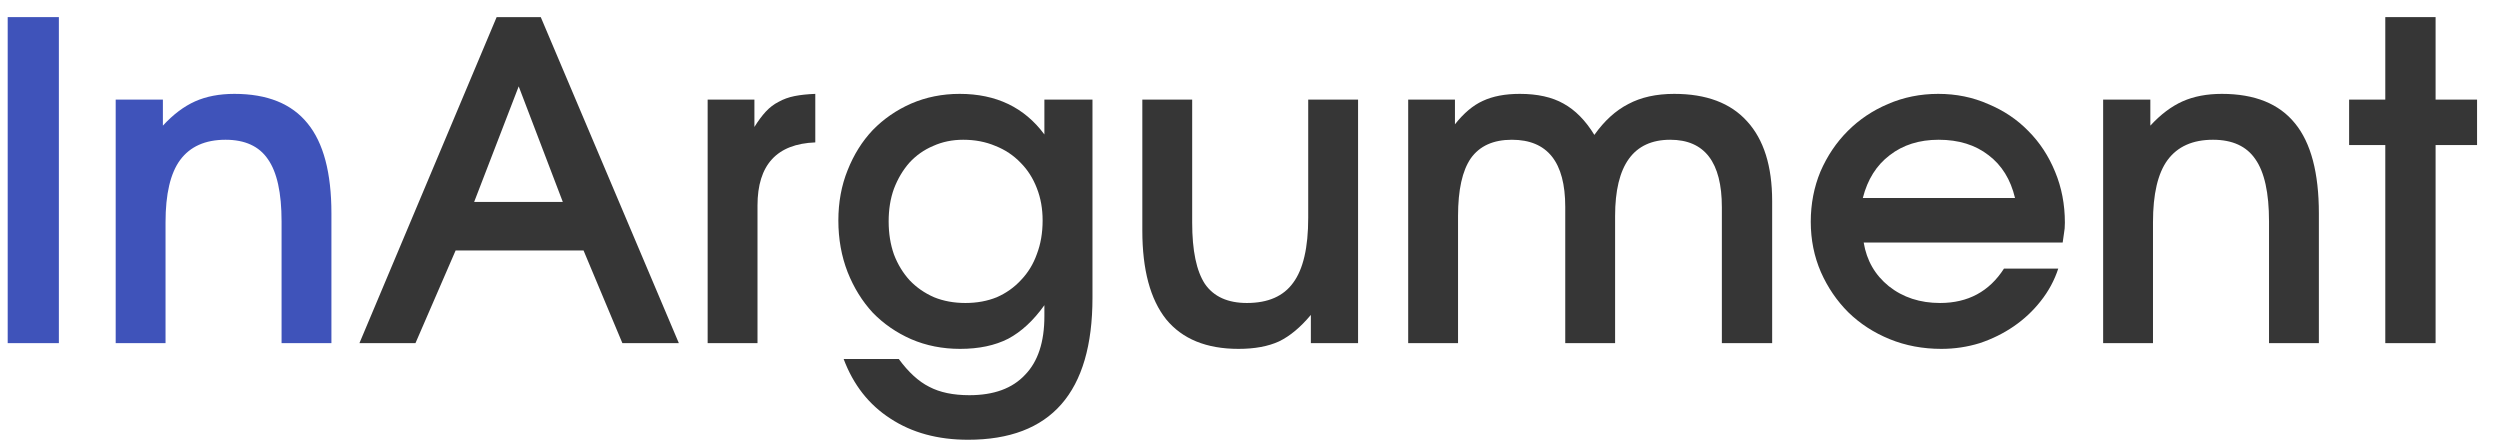
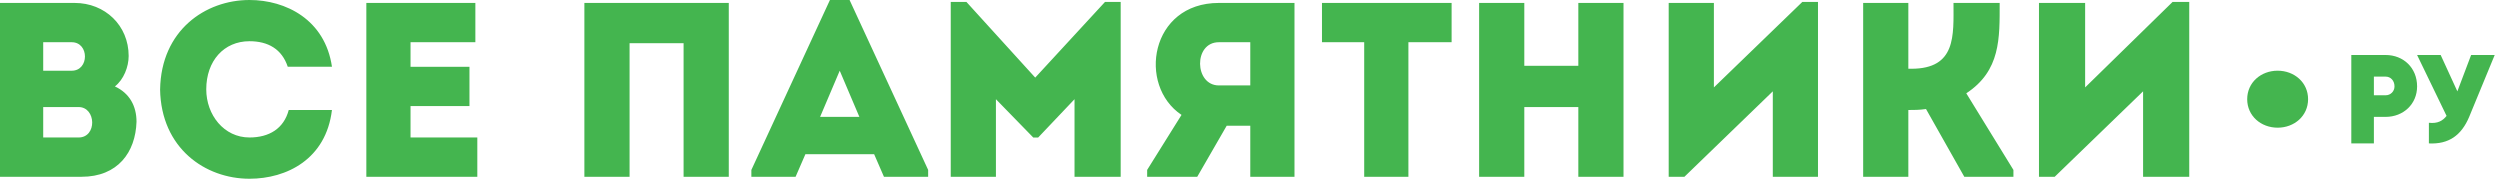
- <svg xmlns="http://www.w3.org/2000/svg" width="102" height="18" viewBox="0 0 102 18" fill="none">
-   <path d="M97.32 5.918H95.844V4.064H97.32V0.698H99.372V4.064H101.064V5.918H99.372V14H97.32V5.918Z" fill="#363636" />
-   <path d="M85.808 4.064H87.734V5.126C88.154 4.67 88.592 4.34 89.048 4.136C89.504 3.932 90.038 3.83 90.65 3.83C91.994 3.83 92.99 4.232 93.638 5.036C94.286 5.828 94.61 7.052 94.61 8.708V14H92.576V9.032C92.576 7.868 92.39 7.022 92.018 6.494C91.658 5.966 91.082 5.702 90.29 5.702C89.462 5.702 88.844 5.978 88.436 6.53C88.04 7.07 87.842 7.916 87.842 9.068V14H85.808V4.064Z" fill="#363636" />
-   <path d="M83.977 10.958C83.821 11.438 83.581 11.882 83.257 12.29C82.945 12.686 82.579 13.028 82.159 13.316C81.739 13.604 81.277 13.832 80.773 14C80.269 14.156 79.747 14.234 79.207 14.234C78.451 14.234 77.749 14.102 77.101 13.838C76.453 13.574 75.889 13.208 75.409 12.74C74.941 12.272 74.569 11.726 74.293 11.102C74.017 10.466 73.879 9.782 73.879 9.05C73.879 8.318 74.011 7.634 74.275 6.998C74.551 6.362 74.923 5.81 75.391 5.342C75.859 4.874 76.405 4.508 77.029 4.244C77.665 3.968 78.349 3.83 79.081 3.83C79.813 3.83 80.491 3.968 81.115 4.244C81.751 4.508 82.297 4.874 82.753 5.342C83.221 5.81 83.587 6.368 83.851 7.016C84.115 7.652 84.247 8.342 84.247 9.086C84.247 9.254 84.235 9.398 84.211 9.518C84.199 9.626 84.181 9.752 84.157 9.896H76.039C76.159 10.628 76.501 11.222 77.065 11.678C77.641 12.134 78.337 12.362 79.153 12.362C80.293 12.362 81.163 11.894 81.763 10.958H83.977ZM82.213 8.078C82.033 7.322 81.673 6.74 81.133 6.332C80.593 5.912 79.915 5.702 79.099 5.702C78.307 5.702 77.641 5.912 77.101 6.332C76.561 6.74 76.195 7.322 76.003 8.078H82.213Z" fill="#363636" />
-   <path d="M57.454 4.064H59.362V5.072C59.722 4.616 60.1 4.298 60.496 4.118C60.904 3.926 61.408 3.83 62.008 3.83C62.728 3.83 63.322 3.962 63.79 4.226C64.27 4.49 64.69 4.916 65.05 5.504C65.458 4.928 65.92 4.508 66.436 4.244C66.952 3.968 67.576 3.83 68.308 3.83C69.616 3.83 70.606 4.202 71.278 4.946C71.962 5.69 72.304 6.776 72.304 8.204V14H70.252V8.456C70.252 6.62 69.55 5.702 68.146 5.702C66.646 5.702 65.896 6.74 65.896 8.816V14H63.862V8.438C63.862 6.614 63.136 5.702 61.684 5.702C60.928 5.702 60.37 5.954 60.01 6.458C59.662 6.962 59.488 7.748 59.488 8.816V14H57.454V4.064Z" fill="#363636" />
-   <path d="M53.483 12.848C53.063 13.352 52.631 13.712 52.187 13.928C51.743 14.132 51.191 14.234 50.531 14.234C49.223 14.234 48.239 13.832 47.579 13.028C46.931 12.212 46.607 11.006 46.607 9.41V4.064H48.641V9.086C48.641 10.226 48.815 11.06 49.163 11.588C49.523 12.104 50.093 12.362 50.873 12.362C51.737 12.362 52.367 12.086 52.763 11.534C53.171 10.982 53.375 10.1 53.375 8.888V4.064H55.409V14H53.483V12.848Z" fill="#363636" />
-   <path d="M36.671 14.648C37.067 15.188 37.481 15.566 37.913 15.782C38.345 16.01 38.891 16.124 39.551 16.124C40.547 16.124 41.303 15.848 41.819 15.296C42.347 14.756 42.611 13.958 42.611 12.902V12.452C42.167 13.076 41.675 13.532 41.135 13.82C40.595 14.096 39.941 14.234 39.173 14.234C38.453 14.234 37.787 14.102 37.175 13.838C36.575 13.574 36.053 13.214 35.609 12.758C35.177 12.29 34.835 11.738 34.583 11.102C34.331 10.454 34.205 9.752 34.205 8.996C34.205 8.252 34.331 7.568 34.583 6.944C34.835 6.308 35.177 5.762 35.609 5.306C36.053 4.85 36.575 4.49 37.175 4.226C37.787 3.962 38.447 3.83 39.155 3.83C40.643 3.83 41.795 4.382 42.611 5.486V4.064H44.573V12.146C44.573 16.01 42.881 17.942 39.497 17.942C38.261 17.942 37.205 17.654 36.329 17.078C35.453 16.514 34.817 15.704 34.421 14.648H36.671ZM39.389 12.362C39.857 12.362 40.283 12.284 40.667 12.128C41.051 11.96 41.381 11.726 41.657 11.426C41.945 11.126 42.161 10.772 42.305 10.364C42.461 9.956 42.539 9.5 42.539 8.996C42.539 8.516 42.461 8.078 42.305 7.682C42.149 7.274 41.927 6.926 41.639 6.638C41.351 6.338 41.009 6.11 40.613 5.954C40.217 5.786 39.779 5.702 39.299 5.702C38.855 5.702 38.447 5.786 38.075 5.954C37.703 6.11 37.379 6.338 37.103 6.638C36.839 6.938 36.629 7.292 36.473 7.7C36.329 8.096 36.257 8.54 36.257 9.032C36.257 9.524 36.329 9.974 36.473 10.382C36.629 10.79 36.845 11.144 37.121 11.444C37.397 11.732 37.727 11.96 38.111 12.128C38.495 12.284 38.921 12.362 39.389 12.362Z" fill="#363636" />
-   <path d="M28.872 4.064H30.78V5.18C30.936 4.928 31.092 4.718 31.248 4.55C31.404 4.382 31.578 4.25 31.77 4.154C31.962 4.046 32.178 3.968 32.418 3.92C32.658 3.872 32.94 3.842 33.264 3.83V5.81C31.692 5.87 30.906 6.728 30.906 8.384V14H28.872V4.064Z" fill="#363636" />
-   <path d="M20.263 0.698H22.063L27.697 14H25.393L23.809 10.22H18.589L16.951 14H14.665L20.263 0.698ZM22.963 8.24L21.163 3.524L19.345 8.24H22.963Z" fill="#363636" />
-   <path d="M4.72 4.064H6.646V5.126C7.066 4.67 7.504 4.34 7.96 4.136C8.416 3.932 8.95 3.83 9.562 3.83C10.906 3.83 11.902 4.232 12.55 5.036C13.198 5.828 13.522 7.052 13.522 8.708V14H11.488V9.032C11.488 7.868 11.302 7.022 10.93 6.494C10.57 5.966 9.994 5.702 9.202 5.702C8.374 5.702 7.756 5.978 7.348 6.53C6.952 7.07 6.754 7.916 6.754 9.068V14H4.72V4.064Z" fill="#3F53BA" />
-   <path d="M0.314 0.698H2.402V14H0.314V0.698Z" fill="#3F53BA" />
+ <svg xmlns="http://www.w3.org/2000/svg" width="205" height="15" viewBox="0 0 205 15" fill="none">
+   <path fill-rule="evenodd" clip-rule="evenodd" d="M10.55 4.59C10.55 2.094 8.617 0.241 6.12 0.241H0V14.496H6.684C9.665 14.496 11.114 12.483 11.194 9.986C11.194 8.697 10.63 7.65 9.422 7.087C10.146 6.523 10.55 5.477 10.55 4.59ZM6.443 8.778C7.892 8.778 7.973 11.274 6.443 11.274H3.543V8.778H6.441H6.443ZM5.879 3.462C7.328 3.462 7.328 5.799 5.879 5.799H3.543V3.462H5.879ZM13.127 7.328C13.207 12.16 16.832 14.657 20.455 14.657C23.516 14.657 26.738 13.047 27.22 9.018H23.677C23.273 10.548 22.067 11.273 20.455 11.273C18.362 11.273 16.913 9.42 16.913 7.327C16.913 4.99 18.362 3.38 20.455 3.38C21.985 3.38 23.113 4.025 23.596 5.474H27.221C26.657 1.61 23.436 0 20.457 0C16.832 0 13.209 2.497 13.129 7.328H13.127ZM38.98 0.241H30.04V14.496H39.14V11.274H33.664V8.697H38.496V5.476H33.664V3.462H38.98V0.241ZM59.758 0.241H47.919V14.496H51.625V3.543H56.054V14.496H59.76V0.241H59.758ZM72.483 14.496H76.108V13.932L69.665 0H68.055L61.612 13.934V14.498H65.237L66.042 12.645H71.68L72.485 14.498L72.483 14.496ZM70.47 9.582H67.249L68.858 5.797L70.468 9.582H70.47ZM84.886 6.361L79.249 0.161H77.961V14.496H81.666V8.135L84.727 11.276H85.13L88.111 8.135V14.498H91.896V0.161H90.608L84.889 6.363L84.886 6.361ZM94.067 13.932V14.496H98.173L100.59 10.309H102.523V14.496H106.148V0.241H99.946C94.308 0.241 93.262 7.005 96.885 9.422L94.067 13.932ZM99.946 7.005C97.932 7.005 97.852 3.462 99.946 3.462H102.523V7.005H99.946ZM111.864 3.462V14.496H115.489V3.462H119.032V0.241H108.402V3.462H111.864ZM133.128 0.241H129.423V5.395H124.993V0.241H121.288V14.496H124.993V8.779H129.423V14.498H133.128V0.241ZM145.37 7.489V14.496H149.075V0.161H147.787L140.539 7.168V0.241H136.833V14.496H138.122L145.37 7.489ZM156.484 14.496V9.02C156.967 9.02 157.369 9.02 157.933 8.94L161.074 14.498H165.101V13.934L161.235 7.651C164.053 5.799 163.973 3.141 163.973 0.243H160.187C160.187 2.9 160.428 5.638 156.725 5.638H156.484V0.241H152.779V14.496H156.484ZM175.733 7.489V14.496H179.518V0.161H178.149L170.981 7.168V0.241H167.196V14.496H168.485L175.733 7.489Z" fill="#44B54F" />
+   <path fill-rule="evenodd" clip-rule="evenodd" d="M195.625 4.51H192.807V11.758H194.659V9.584H195.625C197.074 9.584 198.202 8.537 198.202 7.087C198.202 5.558 197.074 4.51 195.625 4.51ZM195.625 7.812H194.659V6.283H195.625C196.028 6.283 196.349 6.604 196.349 7.087C196.349 7.491 196.028 7.812 195.625 7.812ZM202.632 4.51L201.504 7.491L200.135 4.51H198.202L200.619 9.504C200.297 9.907 199.894 10.148 199.169 10.068V11.76C200.779 11.84 201.827 11.116 202.471 9.586L204.565 4.512H202.632V4.51Z" fill="#44B54F" />
+   <path fill-rule="evenodd" clip-rule="evenodd" d="M186.766 10.47C188.135 10.47 189.263 9.504 189.263 8.133C189.263 6.763 188.135 5.797 186.766 5.797C185.398 5.797 184.27 6.763 184.27 8.133C184.27 9.504 185.398 10.47 186.766 10.47Z" fill="#44B54F" />
</svg>
